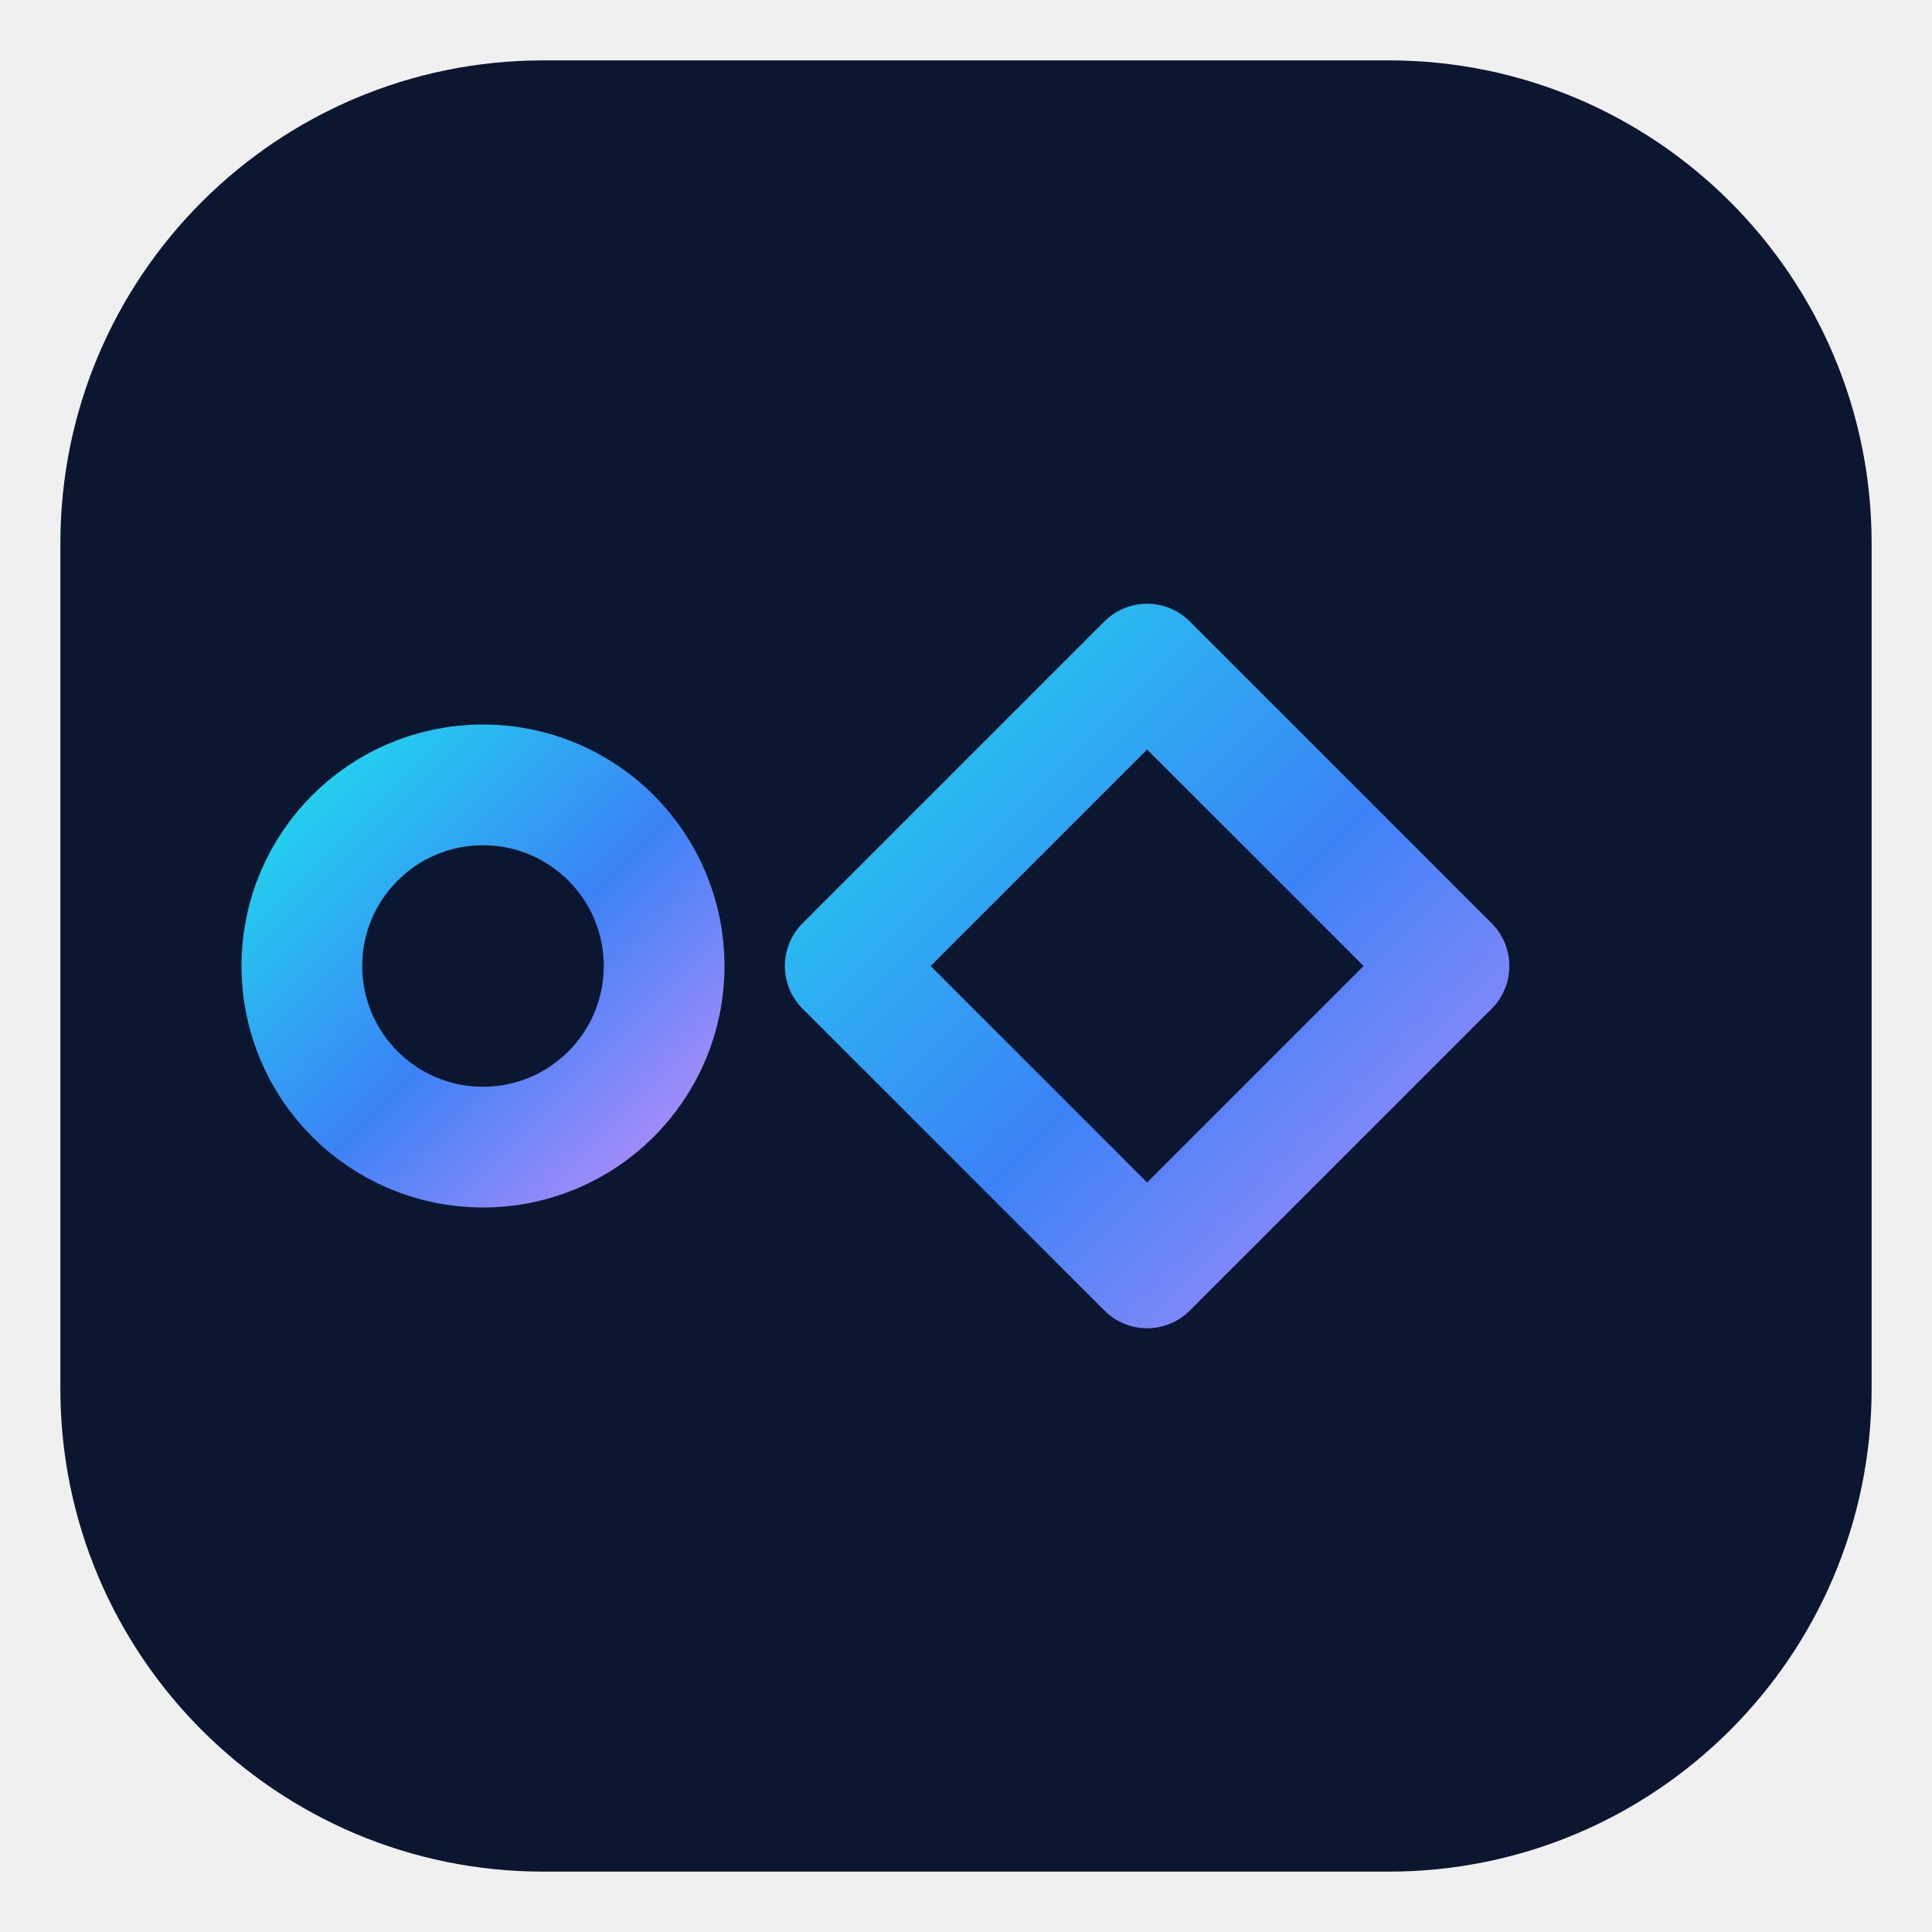
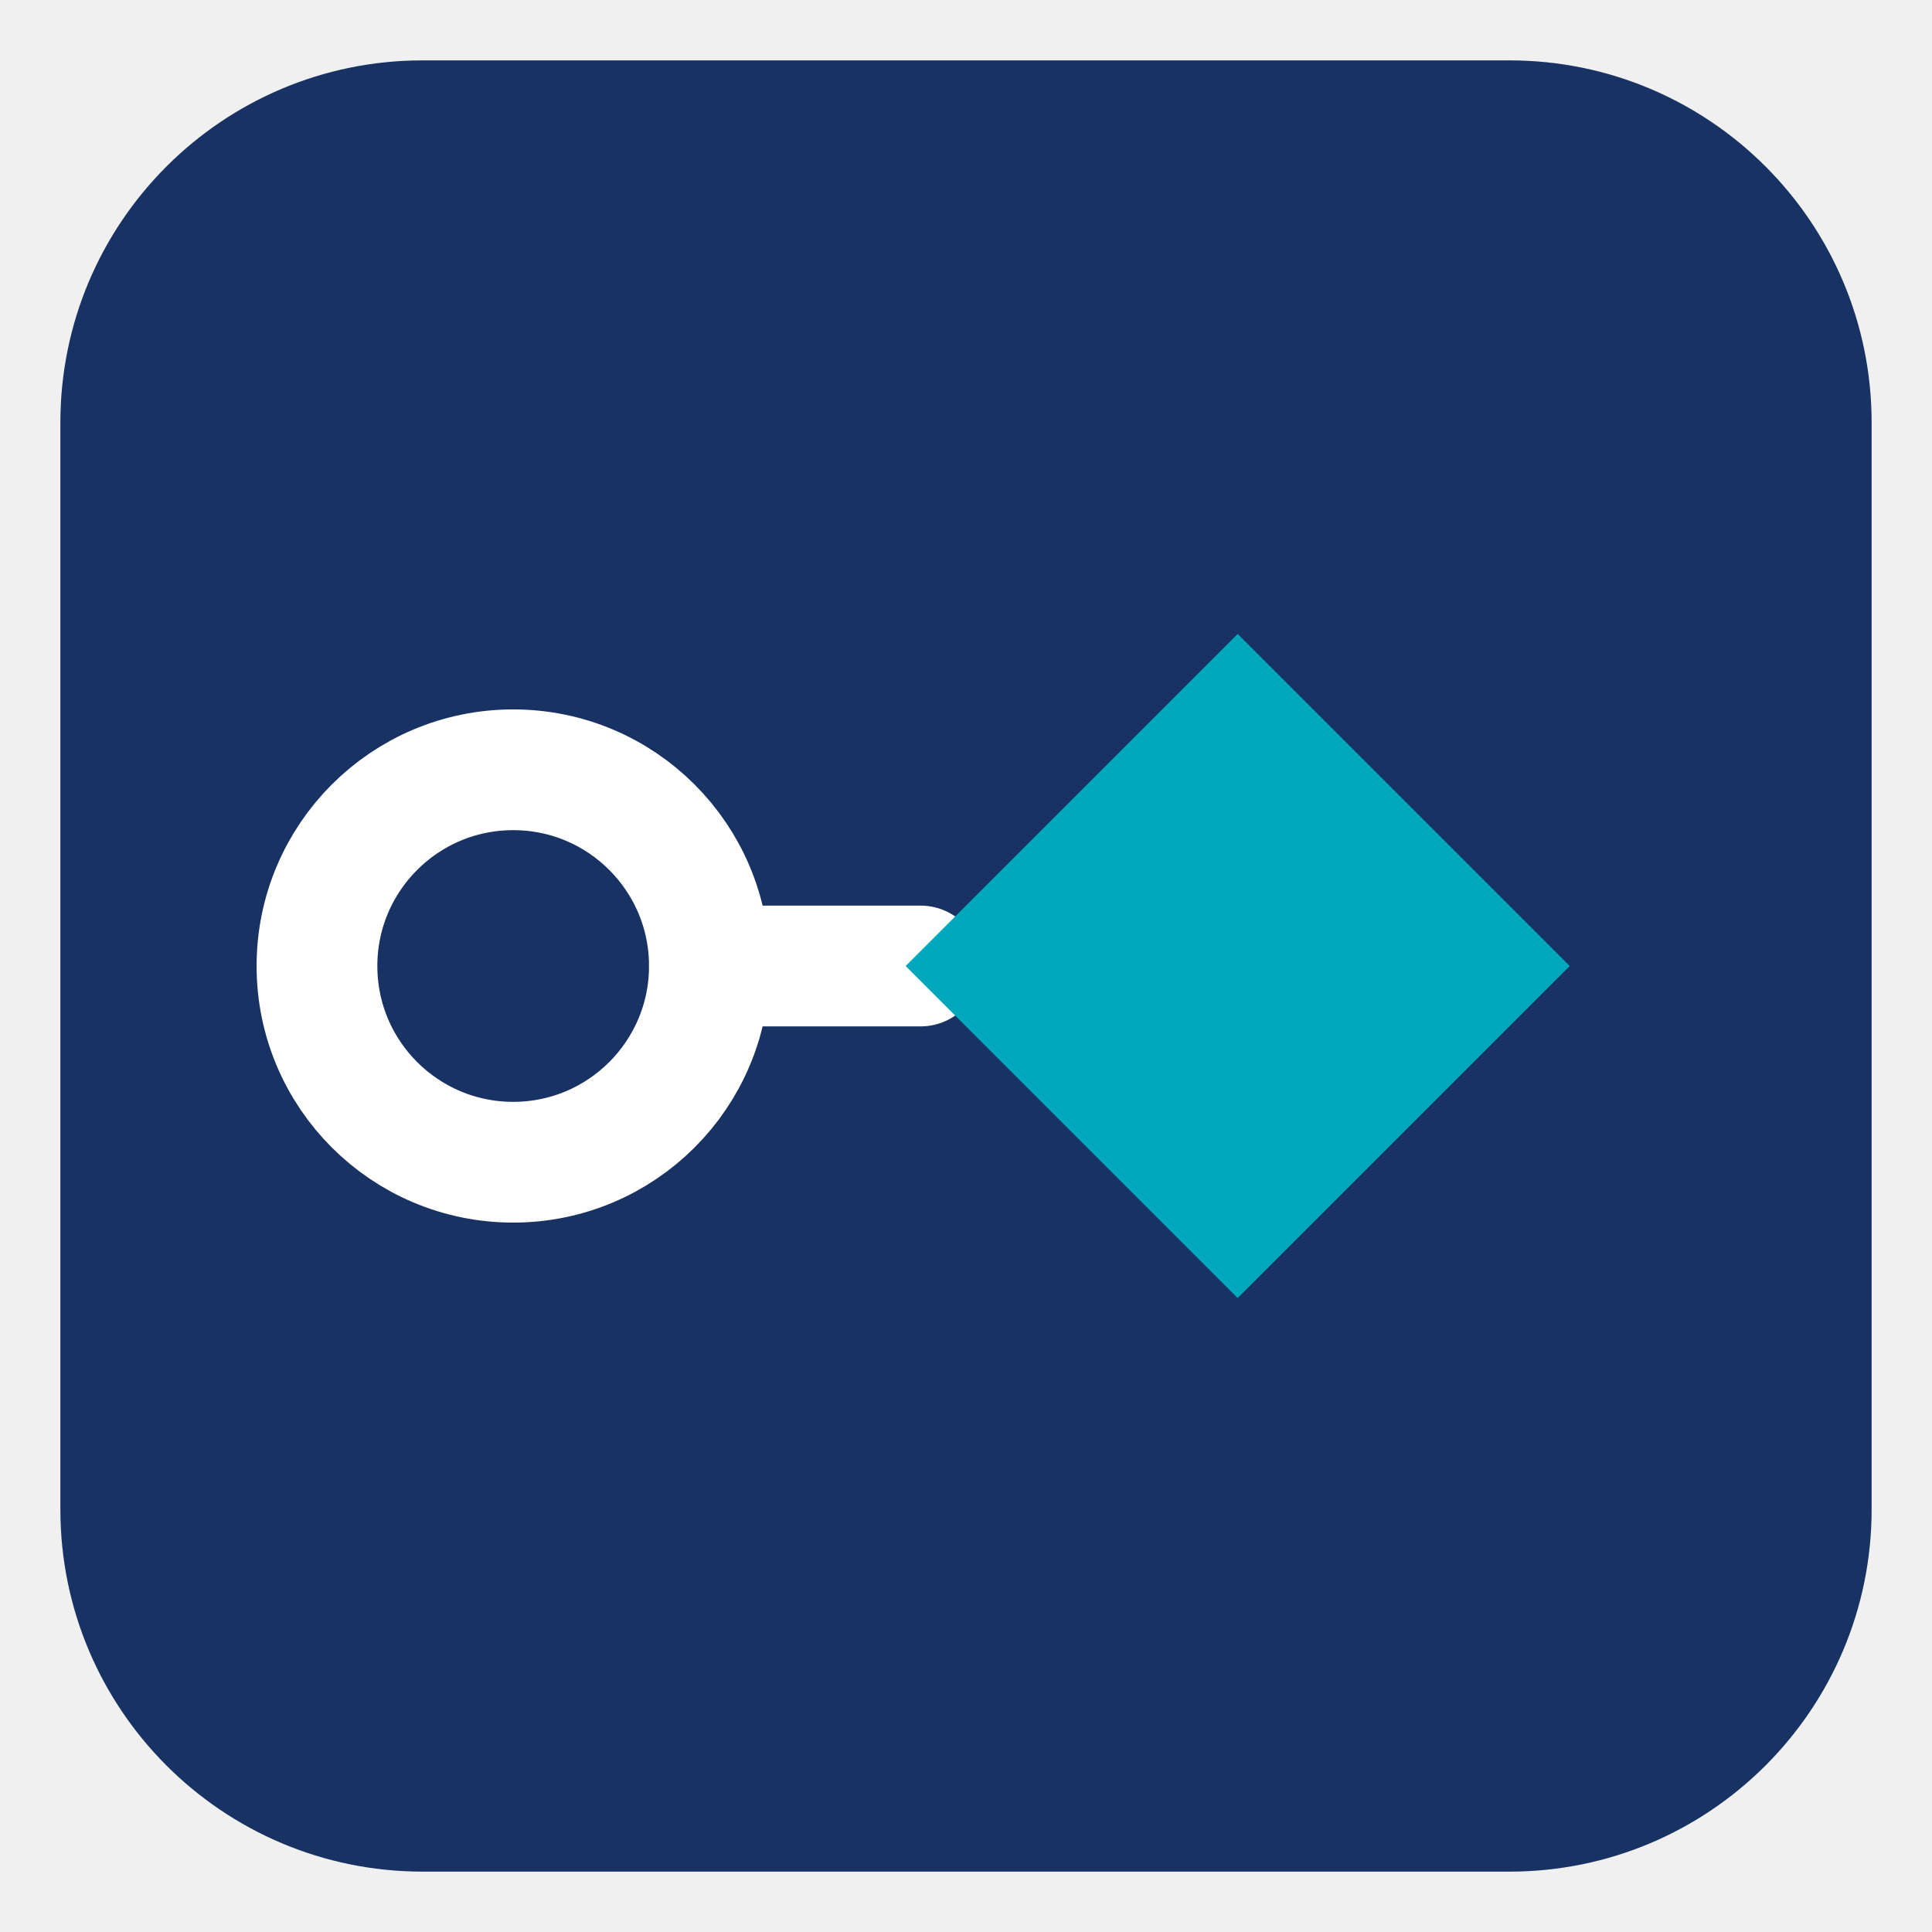
<svg xmlns="http://www.w3.org/2000/svg" viewBox="0 0 64 64">
-   <defs>
-     <linearGradient id="g" x1="0" x2="1" y1="0" y2="1">
-       <stop offset="0" stop-color="#22d3ee" />
-       <stop offset=".55" stop-color="#3b82f6" />
-       <stop offset="1" stop-color="#a78bfa" />
-     </linearGradient>
-   </defs>
-   <rect x="2" y="2" width="60" height="60" rx="16" fill="#0b1630" />
-   <circle cx="16" cy="32" r="6" fill="none" stroke="url(#g)" stroke-width="4" />
-   <path d="M22 32h8" stroke="url(#g)" stroke-width="4" stroke-linecap="round" />
-   <path d="M38 22l10 10-10 10-10-10z" fill="none" stroke="url(#g)" stroke-width="4" stroke-linejoin="round" />
-   <path d="M48 32h4" stroke="url(#g)" stroke-width="4" stroke-linecap="round" />
+   <rect x="2" y="2" width="60" height="60" rx="12" fill="#173263" />
+   <circle cx="17" cy="32" r="6.5" fill="none" stroke="#fff" stroke-width="4" />
+   <path d="M23.5 32h7" stroke="#fff" stroke-width="4" stroke-linecap="round" />
+   <path d="M41 21l11 11-11 11-11-11z" fill="#00A8BC" />
</svg>
